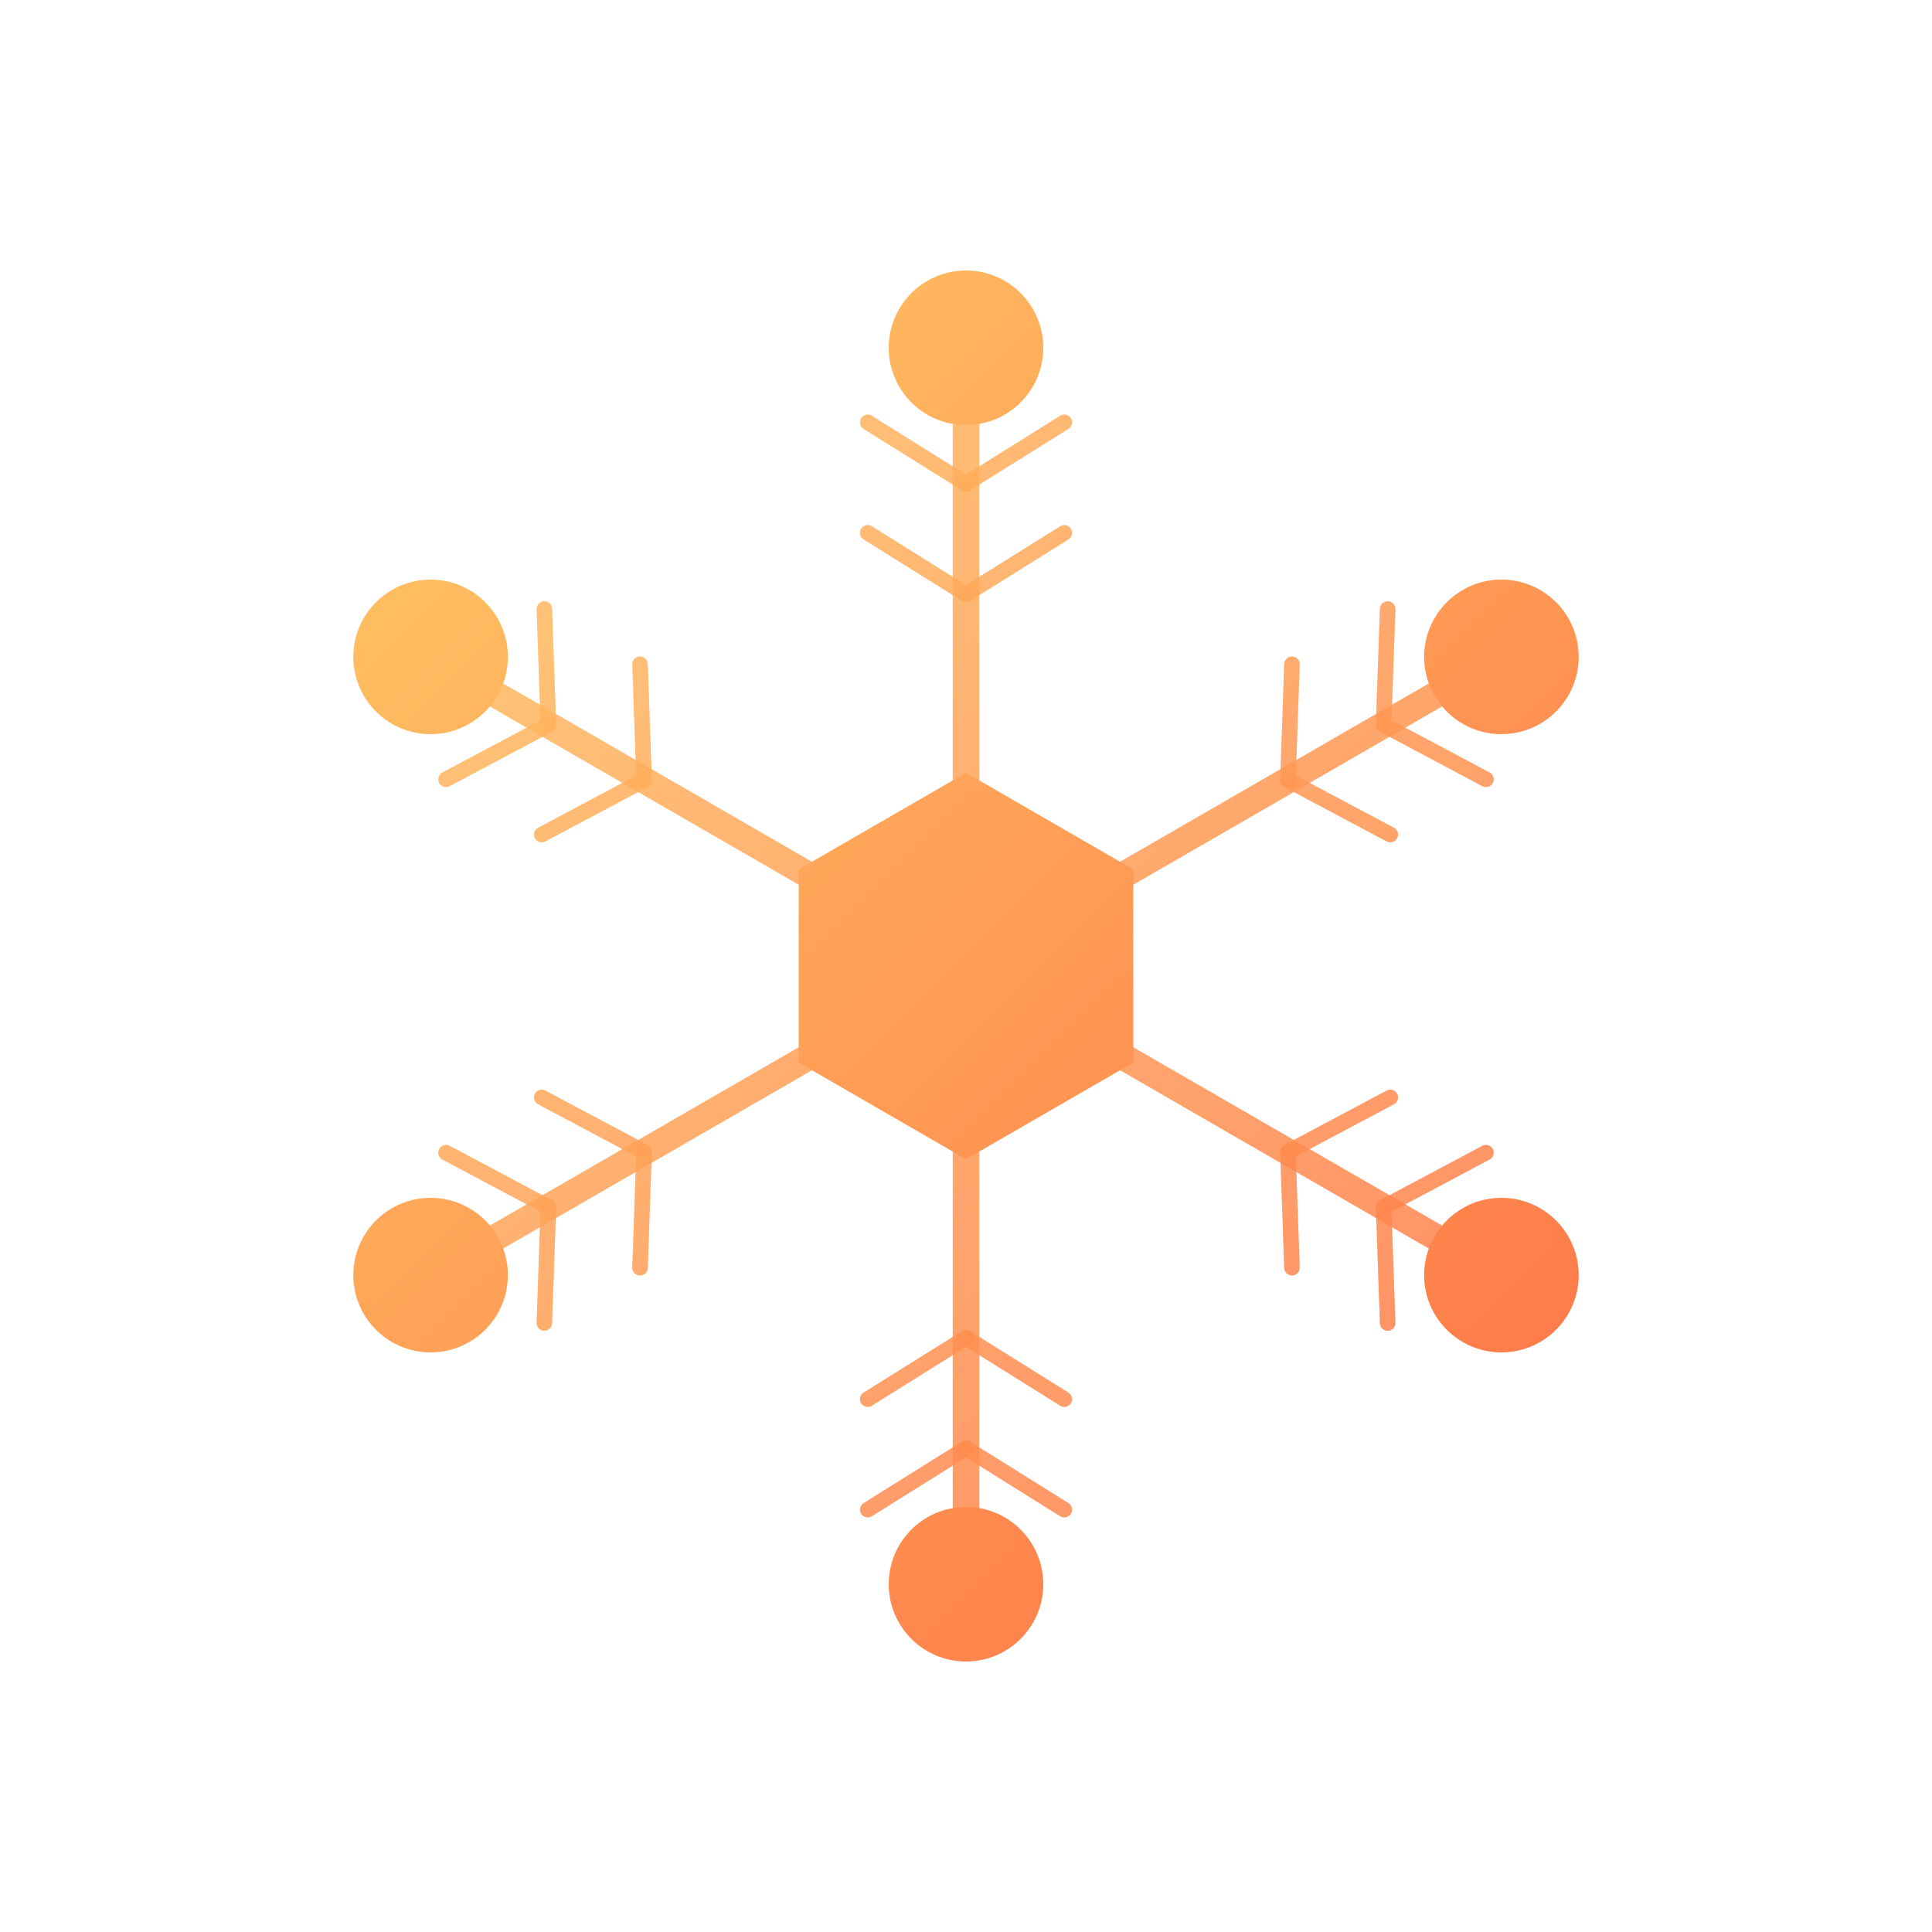
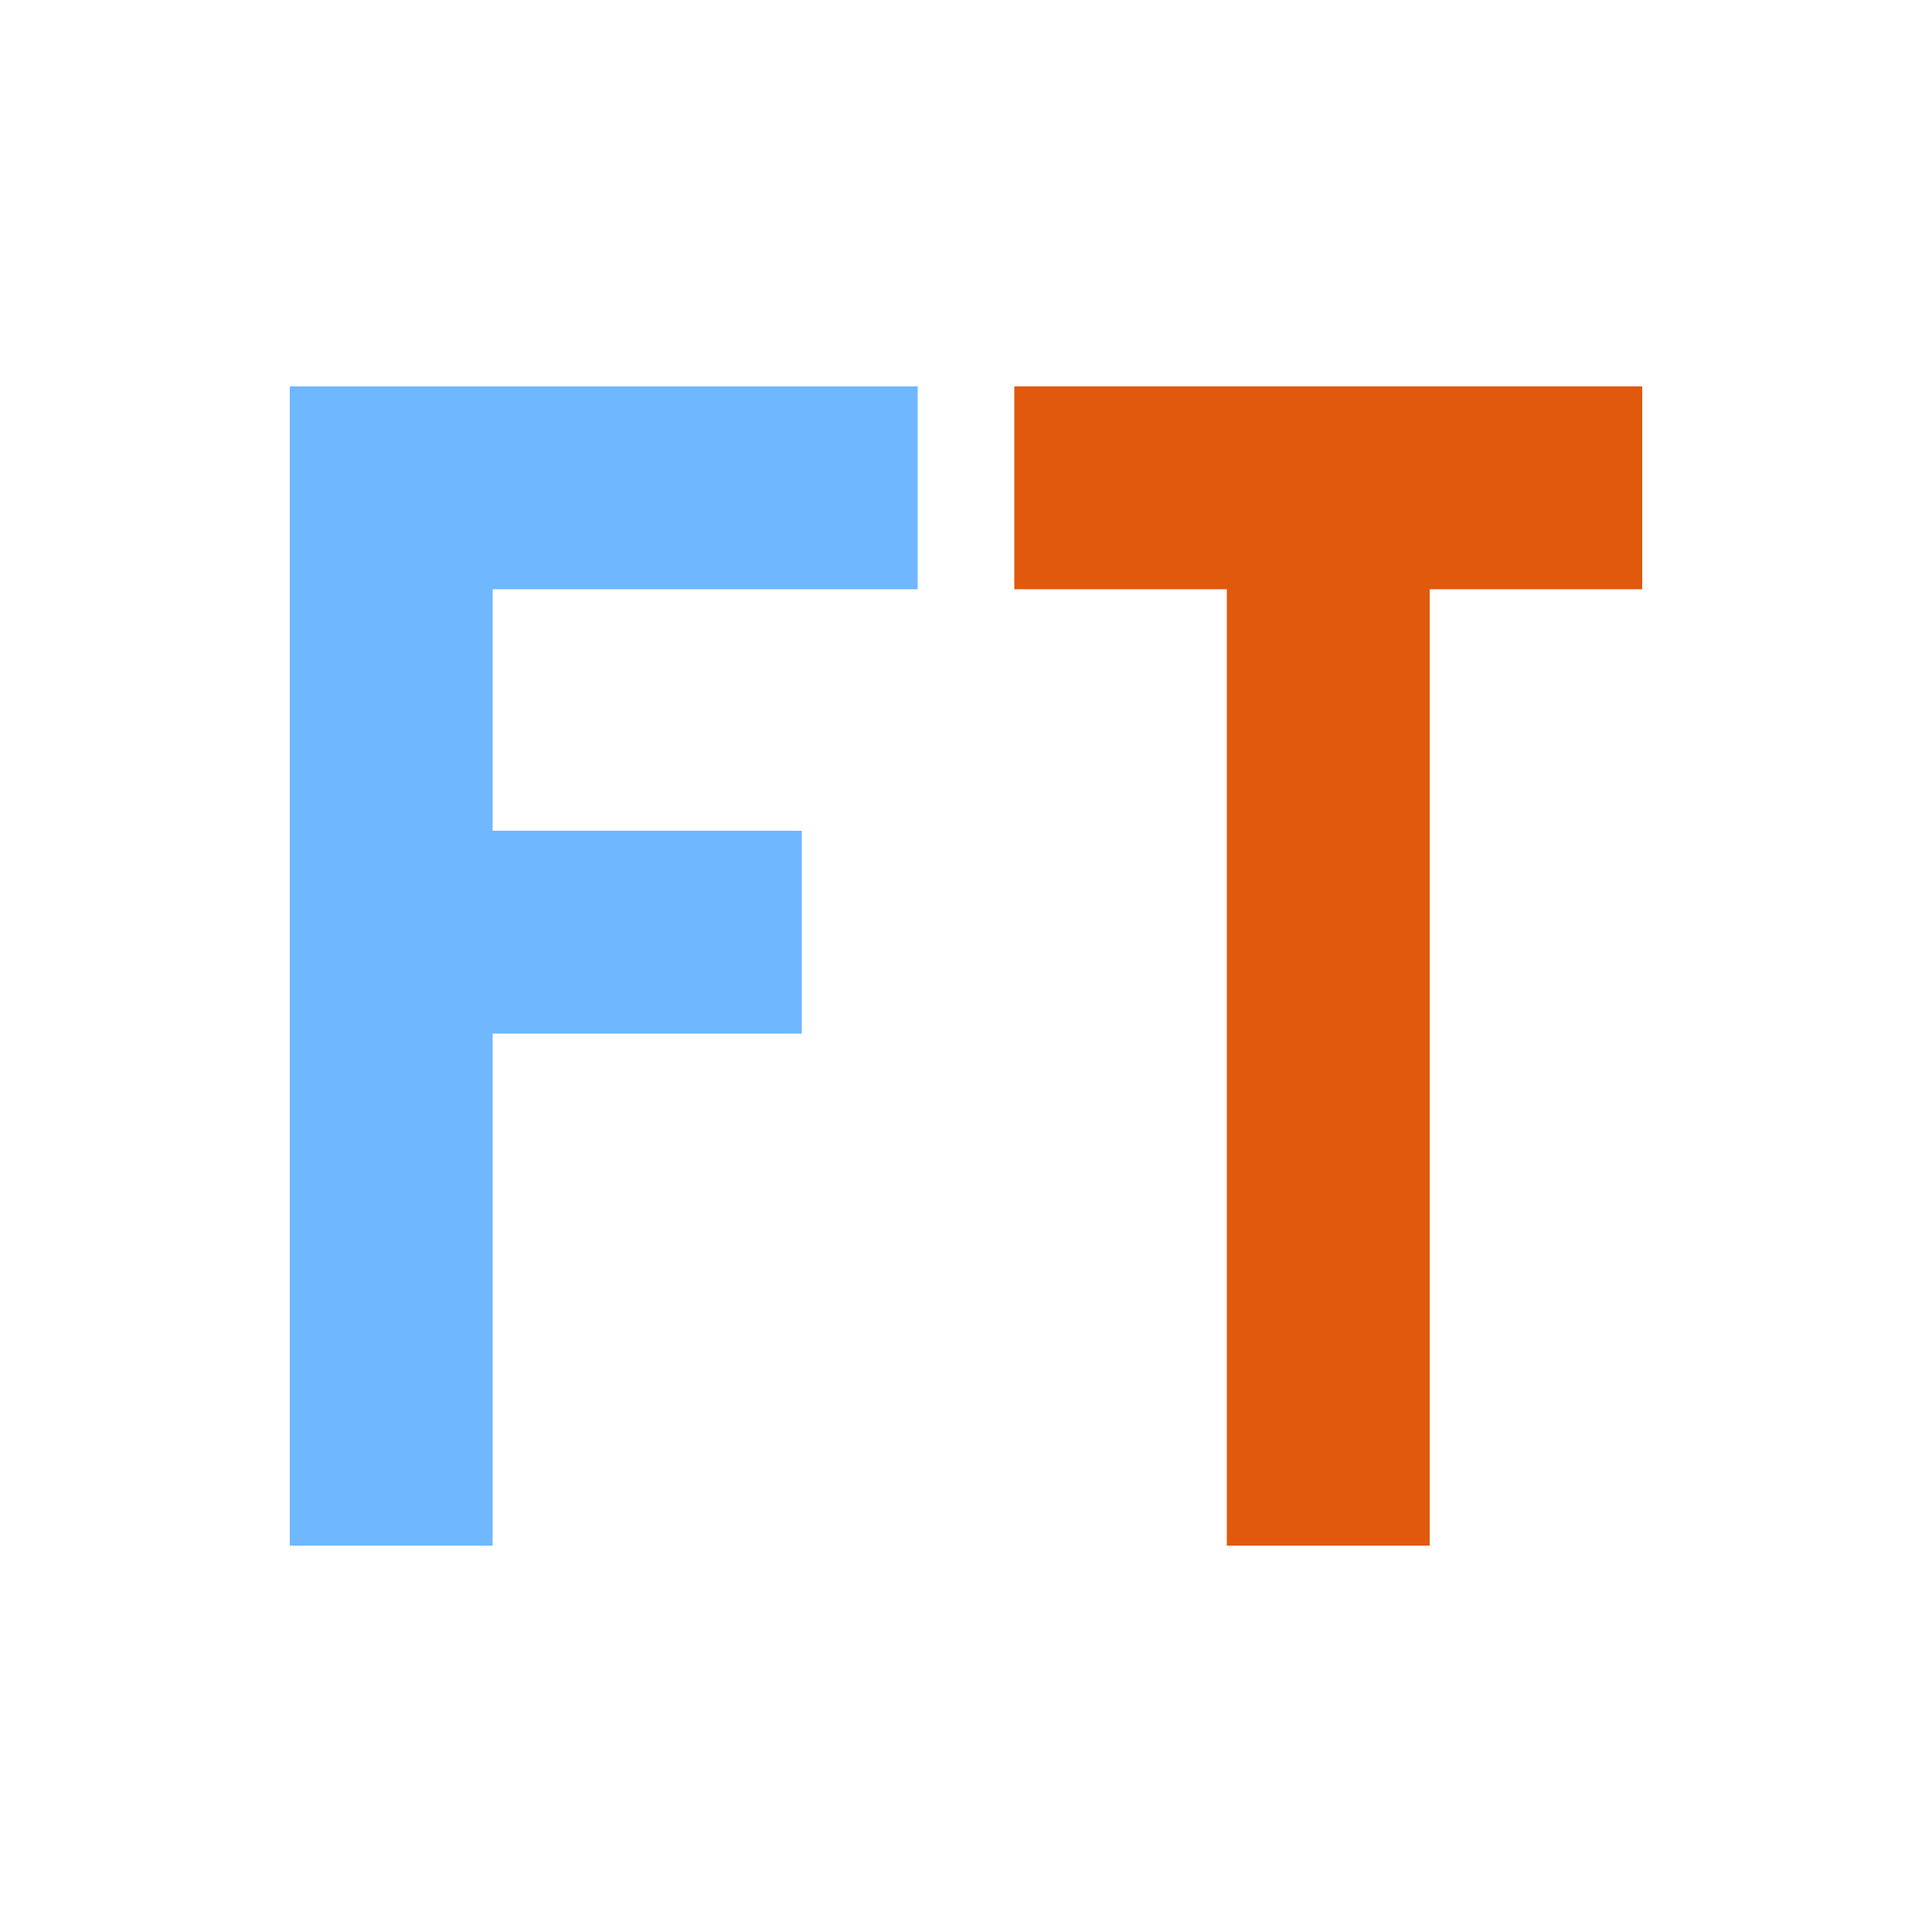
- <svg xmlns="http://www.w3.org/2000/svg" viewBox="0 0 400 400" class="hero-mark" role="img" aria-label="Leitstern-Symbol, Schneeflocken-Version">
-   <defs>
-     <linearGradient id="gSnowHero" x1="60" y1="60" x2="340" y2="340" gradientUnits="userSpaceOnUse">
-       <stop offset="0%" stop-color="#FFCB66" />
-       <stop offset="100%" stop-color="#FF6F45" />
-     </linearGradient>
-   </defs>
-   <line x1="200.0" y1="162.0" x2="200.0" y2="88.0" stroke="url(#gSnowHero)" stroke-width="5.5" stroke-linecap="round" opacity="0.85" />
-   <line x1="232.91" y1="181.0" x2="296.99" y2="144.0" stroke="url(#gSnowHero)" stroke-width="5.5" stroke-linecap="round" opacity="0.85" />
-   <line x1="232.91" y1="219.0" x2="296.99" y2="256.0" stroke="url(#gSnowHero)" stroke-width="5.5" stroke-linecap="round" opacity="0.85" />
-   <line x1="200.0" y1="238.0" x2="200.0" y2="312.0" stroke="url(#gSnowHero)" stroke-width="5.5" stroke-linecap="round" opacity="0.85" />
-   <line x1="167.09" y1="219.0" x2="103.01" y2="256.0" stroke="url(#gSnowHero)" stroke-width="5.5" stroke-linecap="round" opacity="0.85" />
-   <line x1="167.09" y1="181.0" x2="103.01" y2="144.0" stroke="url(#gSnowHero)" stroke-width="5.5" stroke-linecap="round" opacity="0.85" />
-   <line x1="200.0" y1="123.04" x2="179.65" y2="110.32" stroke="url(#gSnowHero)" stroke-width="3.2" stroke-linecap="round" opacity="0.62" />
-   <line x1="200.0" y1="123.04" x2="220.35" y2="110.32" stroke="url(#gSnowHero)" stroke-width="3.2" stroke-linecap="round" opacity="0.62" />
-   <line x1="200.0" y1="123.04" x2="179.65" y2="110.32" stroke="url(#gSnowHero)" stroke-width="3.2" stroke-linecap="round" opacity="0.62" />
-   <line x1="200.0" y1="123.04" x2="220.35" y2="110.32" stroke="url(#gSnowHero)" stroke-width="3.2" stroke-linecap="round" opacity="0.62" />
-   <line x1="200.0" y1="100.16" x2="179.65" y2="87.44" stroke="url(#gSnowHero)" stroke-width="3.2" stroke-linecap="round" opacity="0.62" />
-   <line x1="200.0" y1="100.16" x2="220.35" y2="87.44" stroke="url(#gSnowHero)" stroke-width="3.2" stroke-linecap="round" opacity="0.62" />
-   <line x1="200.0" y1="100.16" x2="179.65" y2="87.44" stroke="url(#gSnowHero)" stroke-width="3.2" stroke-linecap="round" opacity="0.62" />
-   <line x1="200.0" y1="100.16" x2="220.35" y2="87.44" stroke="url(#gSnowHero)" stroke-width="3.2" stroke-linecap="round" opacity="0.62" />
-   <line x1="266.65" y1="161.52" x2="267.49" y2="137.53" stroke="url(#gSnowHero)" stroke-width="3.2" stroke-linecap="round" opacity="0.62" />
-   <line x1="266.65" y1="161.52" x2="287.84" y2="172.79" stroke="url(#gSnowHero)" stroke-width="3.2" stroke-linecap="round" opacity="0.62" />
-   <line x1="266.65" y1="161.52" x2="267.49" y2="137.53" stroke="url(#gSnowHero)" stroke-width="3.2" stroke-linecap="round" opacity="0.62" />
-   <line x1="266.65" y1="161.52" x2="287.84" y2="172.79" stroke="url(#gSnowHero)" stroke-width="3.2" stroke-linecap="round" opacity="0.62" />
-   <line x1="286.46" y1="150.08" x2="287.3" y2="126.09" stroke="url(#gSnowHero)" stroke-width="3.2" stroke-linecap="round" opacity="0.62" />
-   <line x1="286.46" y1="150.08" x2="307.65" y2="161.35" stroke="url(#gSnowHero)" stroke-width="3.2" stroke-linecap="round" opacity="0.62" />
-   <line x1="286.46" y1="150.08" x2="287.3" y2="126.09" stroke="url(#gSnowHero)" stroke-width="3.2" stroke-linecap="round" opacity="0.62" />
-   <line x1="286.46" y1="150.08" x2="307.65" y2="161.35" stroke="url(#gSnowHero)" stroke-width="3.2" stroke-linecap="round" opacity="0.62" />
-   <line x1="266.65" y1="238.48" x2="287.84" y2="227.21" stroke="url(#gSnowHero)" stroke-width="3.2" stroke-linecap="round" opacity="0.62" />
-   <line x1="266.65" y1="238.48" x2="267.49" y2="262.47" stroke="url(#gSnowHero)" stroke-width="3.2" stroke-linecap="round" opacity="0.62" />
-   <line x1="266.65" y1="238.48" x2="287.84" y2="227.21" stroke="url(#gSnowHero)" stroke-width="3.2" stroke-linecap="round" opacity="0.62" />
-   <line x1="266.65" y1="238.48" x2="267.49" y2="262.47" stroke="url(#gSnowHero)" stroke-width="3.2" stroke-linecap="round" opacity="0.62" />
-   <line x1="286.46" y1="249.92" x2="307.65" y2="238.65" stroke="url(#gSnowHero)" stroke-width="3.2" stroke-linecap="round" opacity="0.62" />
-   <line x1="286.46" y1="249.92" x2="287.3" y2="273.91" stroke="url(#gSnowHero)" stroke-width="3.2" stroke-linecap="round" opacity="0.62" />
-   <line x1="286.46" y1="249.92" x2="307.65" y2="238.65" stroke="url(#gSnowHero)" stroke-width="3.2" stroke-linecap="round" opacity="0.62" />
-   <line x1="286.46" y1="249.92" x2="287.3" y2="273.91" stroke="url(#gSnowHero)" stroke-width="3.2" stroke-linecap="round" opacity="0.62" />
-   <line x1="200.0" y1="276.96" x2="220.35" y2="289.68" stroke="url(#gSnowHero)" stroke-width="3.2" stroke-linecap="round" opacity="0.62" />
-   <line x1="200.0" y1="276.96" x2="179.65" y2="289.68" stroke="url(#gSnowHero)" stroke-width="3.2" stroke-linecap="round" opacity="0.62" />
-   <line x1="200.0" y1="276.96" x2="220.35" y2="289.68" stroke="url(#gSnowHero)" stroke-width="3.2" stroke-linecap="round" opacity="0.62" />
-   <line x1="200.0" y1="276.96" x2="179.65" y2="289.68" stroke="url(#gSnowHero)" stroke-width="3.2" stroke-linecap="round" opacity="0.62" />
-   <line x1="200.0" y1="299.84" x2="220.35" y2="312.56" stroke="url(#gSnowHero)" stroke-width="3.2" stroke-linecap="round" opacity="0.62" />
-   <line x1="200.0" y1="299.84" x2="179.65" y2="312.56" stroke="url(#gSnowHero)" stroke-width="3.2" stroke-linecap="round" opacity="0.62" />
-   <line x1="200.0" y1="299.84" x2="220.35" y2="312.56" stroke="url(#gSnowHero)" stroke-width="3.2" stroke-linecap="round" opacity="0.62" />
-   <line x1="200.0" y1="299.84" x2="179.65" y2="312.56" stroke="url(#gSnowHero)" stroke-width="3.2" stroke-linecap="round" opacity="0.62" />
-   <line x1="133.35" y1="238.48" x2="132.51" y2="262.47" stroke="url(#gSnowHero)" stroke-width="3.2" stroke-linecap="round" opacity="0.62" />
-   <line x1="133.35" y1="238.48" x2="112.16" y2="227.21" stroke="url(#gSnowHero)" stroke-width="3.2" stroke-linecap="round" opacity="0.62" />
-   <line x1="133.35" y1="238.48" x2="132.51" y2="262.47" stroke="url(#gSnowHero)" stroke-width="3.2" stroke-linecap="round" opacity="0.62" />
-   <line x1="133.35" y1="238.48" x2="112.16" y2="227.21" stroke="url(#gSnowHero)" stroke-width="3.2" stroke-linecap="round" opacity="0.62" />
-   <line x1="113.54" y1="249.92" x2="112.7" y2="273.91" stroke="url(#gSnowHero)" stroke-width="3.2" stroke-linecap="round" opacity="0.62" />
-   <line x1="113.54" y1="249.92" x2="92.35" y2="238.65" stroke="url(#gSnowHero)" stroke-width="3.2" stroke-linecap="round" opacity="0.62" />
-   <line x1="113.54" y1="249.92" x2="112.7" y2="273.91" stroke="url(#gSnowHero)" stroke-width="3.2" stroke-linecap="round" opacity="0.62" />
-   <line x1="113.54" y1="249.92" x2="92.35" y2="238.65" stroke="url(#gSnowHero)" stroke-width="3.2" stroke-linecap="round" opacity="0.62" />
-   <line x1="133.35" y1="161.52" x2="112.16" y2="172.79" stroke="url(#gSnowHero)" stroke-width="3.2" stroke-linecap="round" opacity="0.62" />
-   <line x1="133.35" y1="161.52" x2="132.51" y2="137.53" stroke="url(#gSnowHero)" stroke-width="3.2" stroke-linecap="round" opacity="0.62" />
-   <line x1="133.35" y1="161.52" x2="112.16" y2="172.79" stroke="url(#gSnowHero)" stroke-width="3.2" stroke-linecap="round" opacity="0.62" />
-   <line x1="133.35" y1="161.52" x2="132.51" y2="137.53" stroke="url(#gSnowHero)" stroke-width="3.2" stroke-linecap="round" opacity="0.62" />
-   <line x1="113.54" y1="150.08" x2="92.35" y2="161.35" stroke="url(#gSnowHero)" stroke-width="3.2" stroke-linecap="round" opacity="0.62" />
-   <line x1="113.54" y1="150.08" x2="112.7" y2="126.09" stroke="url(#gSnowHero)" stroke-width="3.2" stroke-linecap="round" opacity="0.62" />
-   <line x1="113.54" y1="150.08" x2="92.35" y2="161.35" stroke="url(#gSnowHero)" stroke-width="3.2" stroke-linecap="round" opacity="0.62" />
-   <line x1="113.54" y1="150.08" x2="112.7" y2="126.09" stroke="url(#gSnowHero)" stroke-width="3.2" stroke-linecap="round" opacity="0.62" />
-   <polygon points="200.0,160.0 234.64,180.0 234.64,220.0 200.0,240.0 165.36,220.0 165.36,180.0" fill="url(#gSnowHero)" />
-   <circle cx="200.0" cy="72.0" r="16" fill="url(#gSnowHero)" />
-   <circle cx="310.85" cy="136.0" r="16" fill="url(#gSnowHero)" />
-   <circle cx="310.85" cy="264.0" r="16" fill="url(#gSnowHero)" />
-   <circle cx="200.0" cy="328.0" r="16" fill="url(#gSnowHero)" />
-   <circle cx="89.15" cy="264.0" r="16" fill="url(#gSnowHero)" />
-   <circle cx="89.15" cy="136.0" r="16" fill="url(#gSnowHero)" />
+ <svg xmlns="http://www.w3.org/2000/svg" width="400" height="400" viewBox="0 0 400 400">
+   <g fill="#6fb7ff">
+     <rect x="60" y="80" width="42" height="240" />
+     <rect x="60" y="80" width="130" height="42" />
+     <rect x="60" y="172" width="106" height="42" />
+   </g>
+   <g fill="#e0590c">
+     <rect x="210" y="80" width="130" height="42" />
+     <rect x="254" y="80" width="42" height="240" />
+   </g>
</svg>
